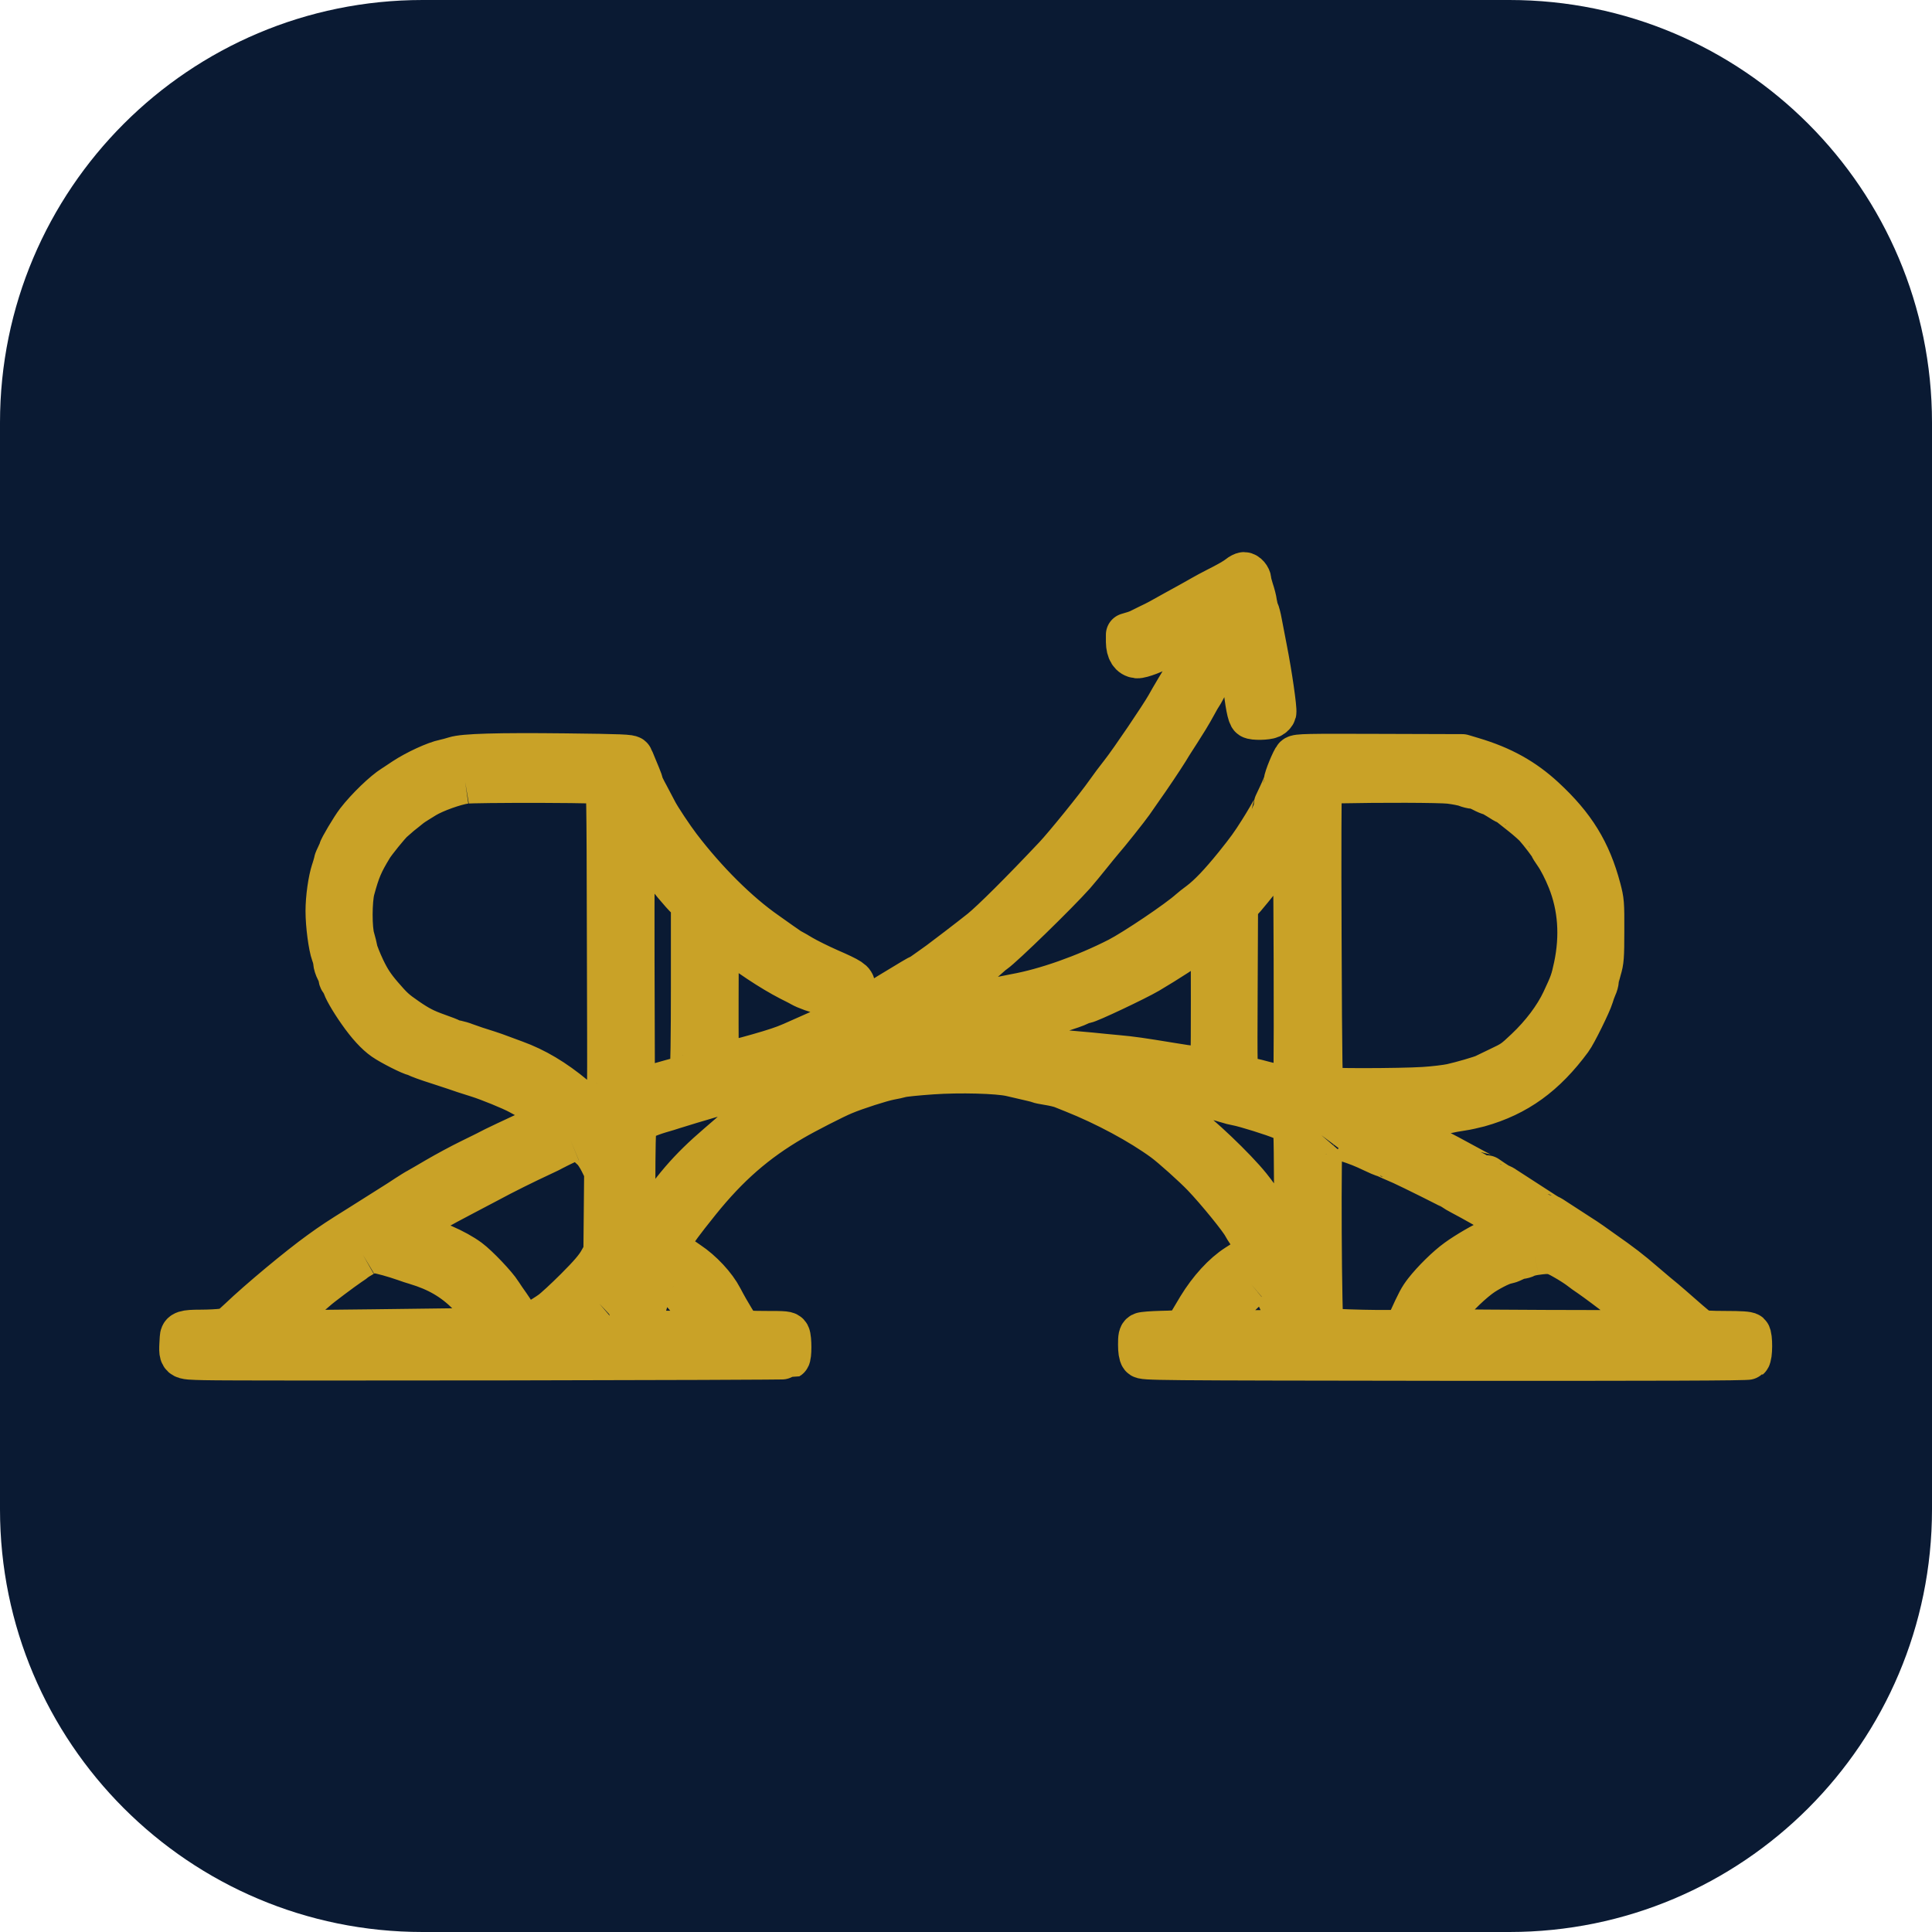
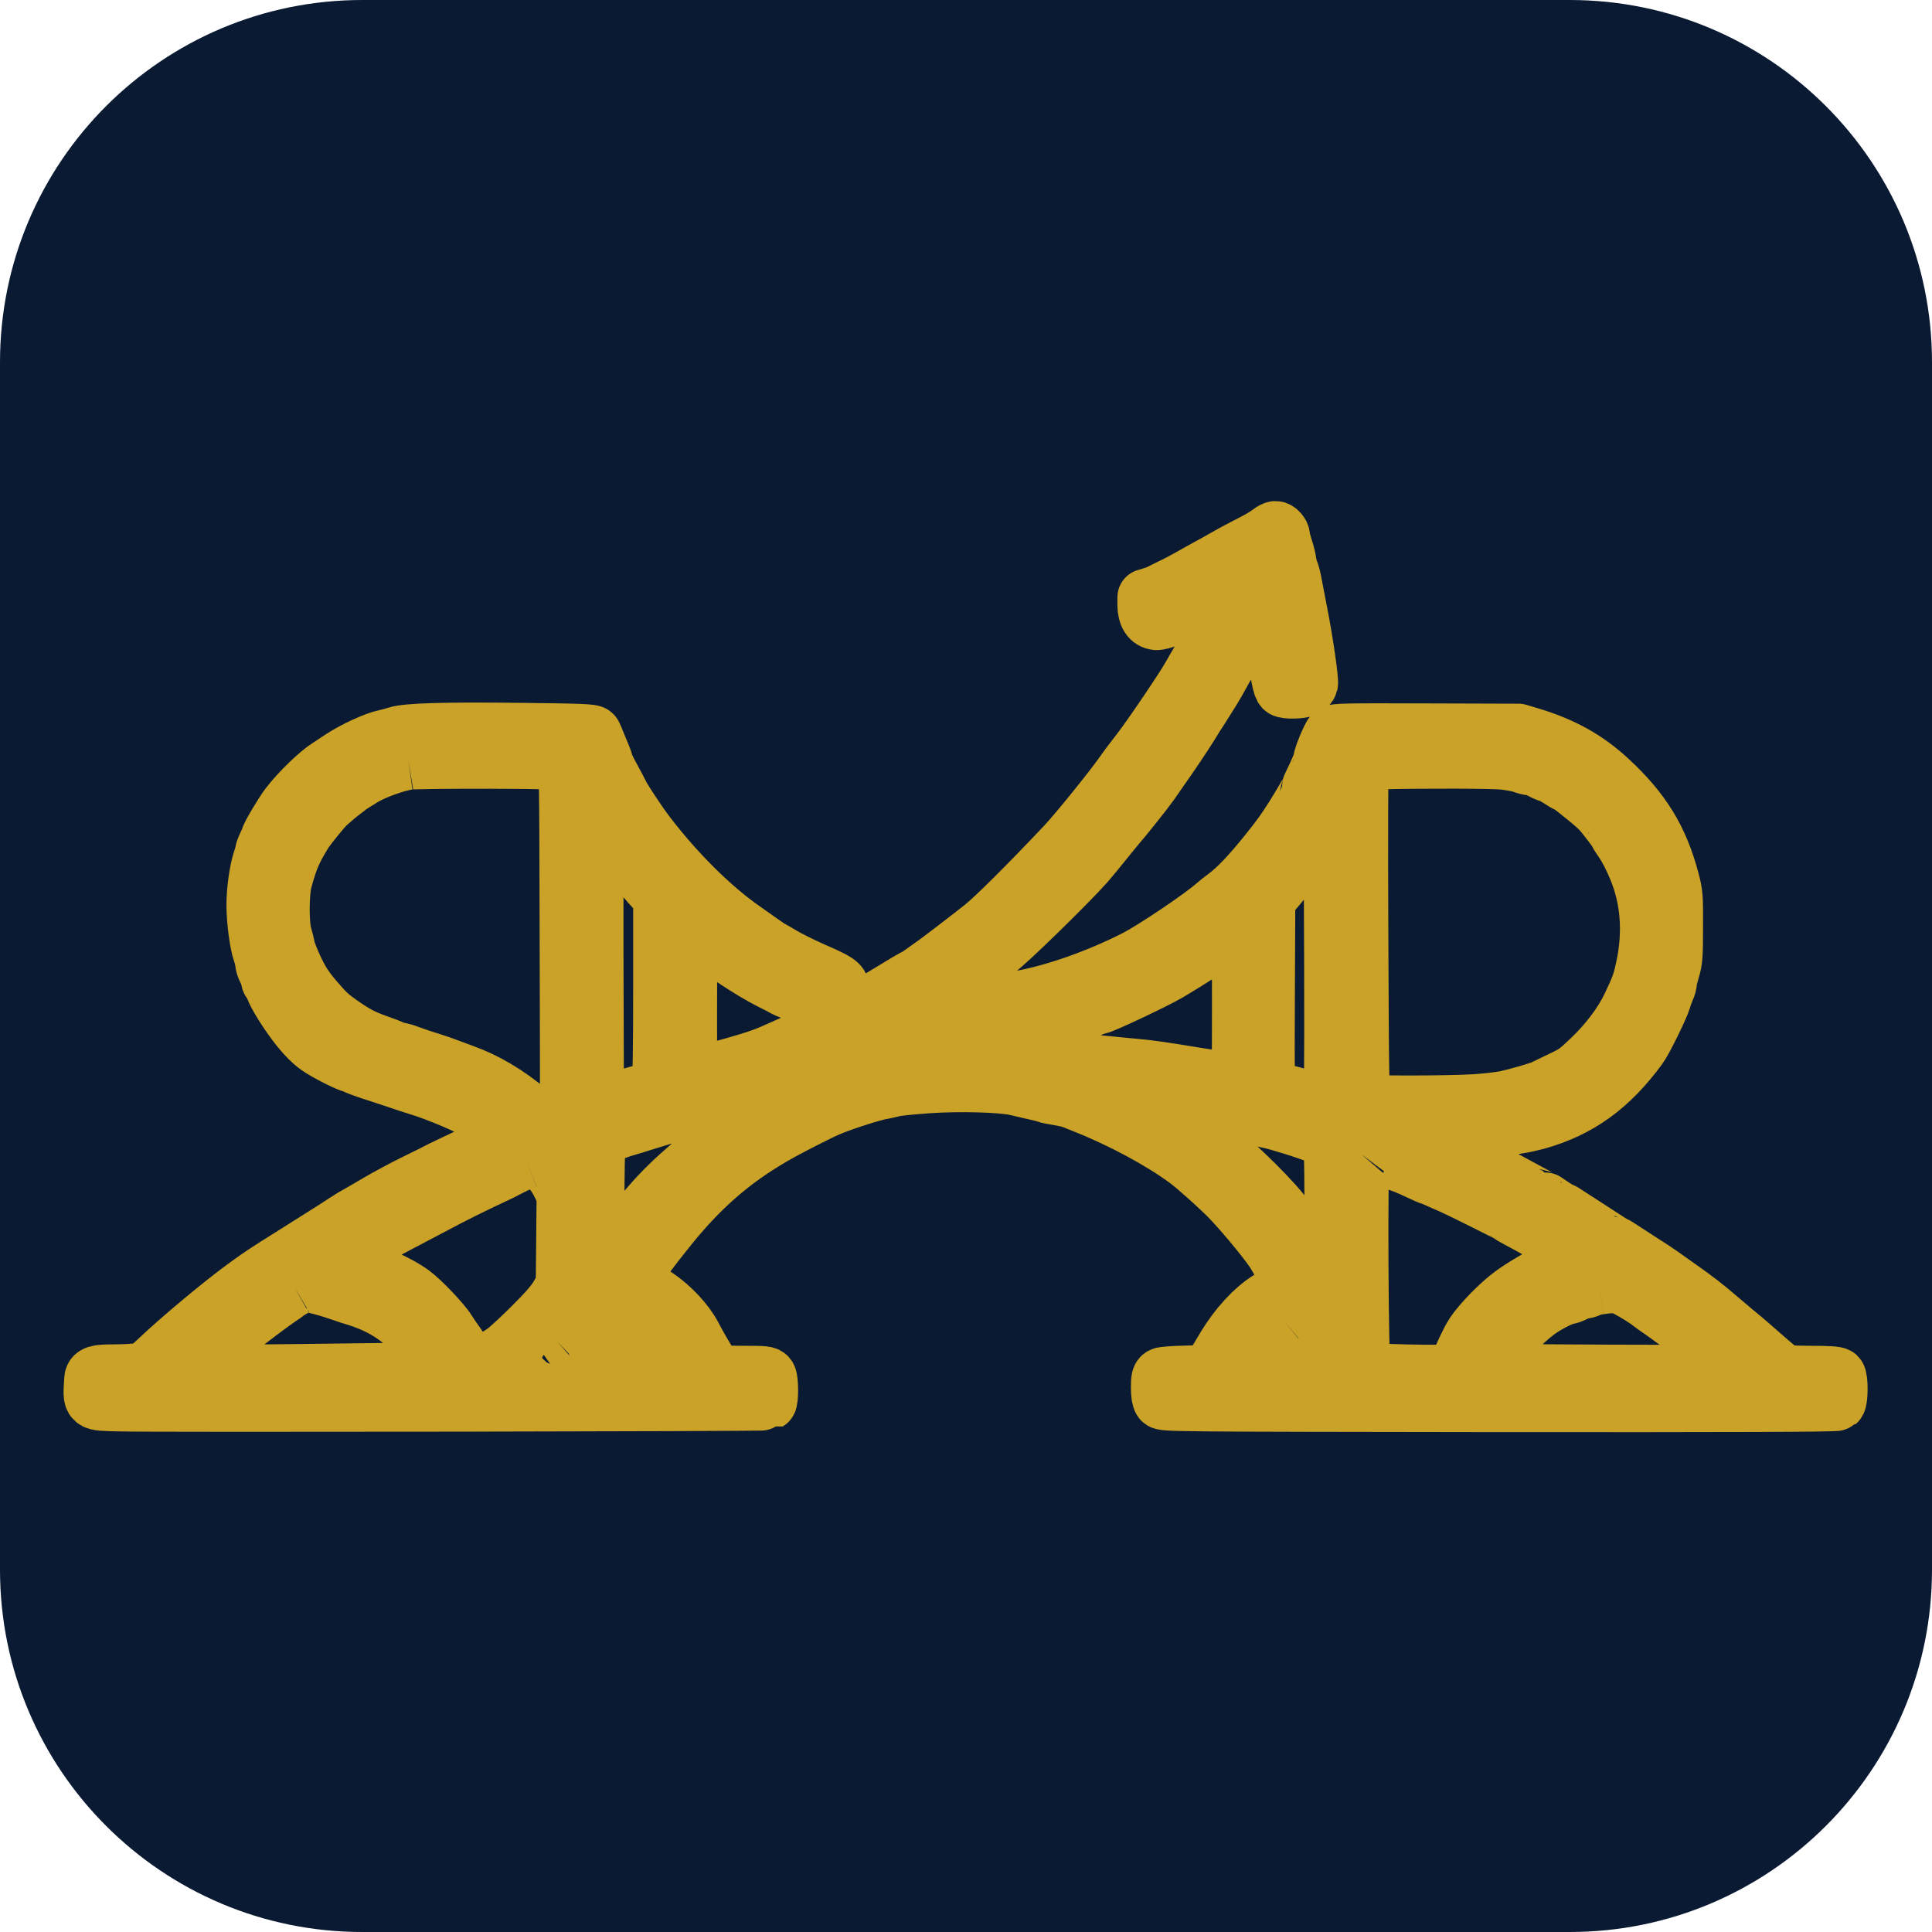
<svg xmlns="http://www.w3.org/2000/svg" viewBox="0 0 64 64">
-   <rect width="64" height="64" rx="14" fill="#0A1A33" />
-   <g transform="translate(5 17.95) scale(0.04232)">
-     <path fill="#C9A227" stroke="#C9A227" stroke-width="34" stroke-linejoin="round" fill-rule="evenodd" d="M 851.6 27.1 C 848.6 29.5, 843.5 32.4, 834 37.2 C 830.4 39, 825.3 41.8, 822.5 43.4 C 819.8 45, 815 47.6, 812 49.3 C 809 50.9, 804.5 53.4, 802 54.8 C 789.8 61.7, 787.1 63.1, 782 65.5 C 779 67, 775.6 68.6, 774.5 69.2 C 773.4 69.8, 770.7 70.9, 768.5 71.5 L 764.5 72.7 764.5 78.3 C 764.6 85.3, 767.2 89.3, 771.9 89.8 C 774.9 90.1, 787.2 85.4, 791 82.5 C 791.8 81.9, 794.5 80.6, 797 79.6 C 799.5 78.7, 803 77.1, 804.7 76.2 C 819.8 68.3, 827.1 64.9, 828 65.5 C 828.5 65.8, 828.7 67.3, 828.4 68.8 C 827.4 73.3, 817.1 93.2, 810.5 103.5 C 807.6 107.9, 798.6 123, 795.6 128.5 C 790.8 137, 767.4 171.6, 760 181 C 756.3 185.7, 751.1 192.6, 748.4 196.5 C 740.8 207.4, 716 238, 707.9 246.6 C 681.8 274.3, 658.9 297.1, 650 304.3 C 642.4 310.4, 619.9 327.6, 616.8 329.8 C 615 331.1, 611.1 333.9, 608.1 336 C 605.1 338.2, 602.4 340, 602 340 C 601.5 340, 595.2 343.7, 577 354.8 C 575.1 355.9, 573.1 357.3, 572.5 357.7 C 567.4 362, 539.2 376.6, 520 384.9 C 515.9 386.7, 510.7 389, 508.5 390 C 497.9 394.8, 494.7 396, 484 399.3 C 472.4 402.8, 460.9 405.9, 451.2 408.1 C 442.4 410, 443 413.4, 443 359.5 C 443 312.2, 443.3 306, 445.4 306 C 446 306, 448.5 307.6, 451 309.6 C 466.9 322.4, 485.9 335, 500.5 342.5 C 504.4 344.4, 508.2 346.4, 509 346.9 C 513 349.2, 521.2 352.1, 527.9 353.6 C 534.8 355.1, 535.7 355.1, 540.9 353.5 C 548.8 351, 549.5 350.6, 549.8 347.8 C 550.2 344.3, 547.5 342.5, 530.5 335.1 C 522.8 331.7, 513.4 327, 509.5 324.7 C 505.7 322.4, 501.8 320.2, 501 319.8 C 500.2 319.4, 496.4 316.9, 492.5 314.1 C 488.7 311.4, 483.7 307.8, 481.5 306.3 C 459.2 290.8, 434.2 265.9, 413.6 238.9 C 408 231.6, 397.8 216.2, 395.4 211.5 C 394.3 209.3, 391.3 203.6, 388.7 198.8 C 386.1 194.1, 384 189.7, 384 189 C 384 188.4, 383.2 186, 382.2 183.7 C 381.2 181.4, 379.6 177.5, 378.6 175 C 377.6 172.5, 376.5 169.8, 376 169 C 375.4 167.7, 368.2 167.4, 324.4 166.9 C 270.8 166.3, 244.9 167.1, 237.8 169.4 C 235.4 170.2, 231.9 171.1, 230 171.5 C 222.6 173, 207.9 179.8, 198.6 185.9 C 194.8 188.4, 191 191, 190.1 191.5 C 182.8 196, 169.4 208.9, 161.6 219 C 157.8 223.9, 148.1 240.2, 148 241.9 C 147.9 242.2, 147.1 244.3, 146 246.5 C 144.9 248.7, 144.1 251, 144 251.7 C 144 252.4, 143.3 255, 142.4 257.5 C 140 264.8, 138 278.7, 138 289 C 138 299.8, 140.2 316.5, 142.4 322.5 C 143.3 324.7, 143.9 327.6, 144 329 C 144 330.4, 144.9 333.2, 146 335.3 C 147.1 337.3, 148 339.8, 148 340.9 C 148 341.9, 148.7 343.3, 149.5 344 C 150.3 344.7, 151 345.8, 151 346.5 C 151 348.6, 156.7 358.6, 163.2 367.8 C 170.2 377.8, 176.7 384.9, 182.6 389 C 188 392.8, 204.2 401, 206.3 401 C 207.2 401, 208.1 401.4, 208.4 401.8 C 208.7 402.3, 216.3 405.1, 225.2 407.9 C 234.2 410.8, 243.1 413.8, 245 414.5 C 246.9 415.1, 251.9 416.7, 256 418 C 264.3 420.6, 282.3 427.9, 288.5 431.3 C 290.7 432.5, 294.8 434.7, 297.5 436.2 C 300.3 437.7, 303.4 439.4, 304.6 439.9 C 308.5 441.7, 315.8 447, 316.4 448.6 C 317.1 450.5, 314.6 455, 312.7 455 C 312.1 455, 309.3 456.1, 306.5 457.4 C 303.8 458.7, 299.5 460.7, 297 461.8 C 288.6 465.6, 266.5 476.1, 265 477 C 264.2 477.5, 257.4 480.9, 250 484.5 C 242.6 488.1, 231 494.4, 224.3 498.3 C 217.5 502.3, 210.8 506.2, 209.3 507 C 207.7 507.8, 203.8 510.3, 200.5 512.4 C 197.2 514.6, 192.3 517.8, 189.5 519.5 C 176.4 527.8, 168.4 532.8, 163.2 536.1 C 147 546.2, 142.6 549.1, 132.5 556.4 C 116.1 568.2, 85.2 593.9, 69.7 608.7 C 62.5 615.5, 61.4 616.2, 56.2 617.1 C 53.1 617.6, 45.2 618, 38.8 618 C 26.6 618, 24.1 618.8, 23.9 622.8 C 23 639.8, 21.6 638.6, 42.3 639.2 C 67 639.9, 497.8 639.2, 499 638.5 C 500.3 637.7, 500.3 623.4, 499 620.9 C 498 619.1, 496.7 619, 480.7 619 C 471.2 619, 463 618.6, 462.4 618.2 C 460.5 617, 452.3 603.6, 446.3 592.1 C 441.4 582.6, 430.8 571.2, 420.5 564.4 C 407.3 555.6, 402.3 549.8, 406 547.5 C 406.6 547.1, 407.7 545.4, 408.5 543.7 C 410.5 539.4, 415 533.2, 428.8 516 C 451.4 487.9, 473.3 468.8, 502 452.1 C 511.5 446.5, 535.1 434.4, 542.3 431.5 C 551.8 427.5, 571.6 421.2, 577.9 420 C 581 419.5, 585.1 418.5, 587 418 C 588.9 417.4, 600 416.3, 611.5 415.5 C 633.3 414, 662.7 414.8, 673 417.1 C 690 421, 694.2 422, 694.9 422.4 C 695.3 422.7, 698.8 423.4, 702.6 424 C 706.4 424.6, 711.3 425.7, 713.5 426.6 C 715.7 427.5, 719.5 429, 722 430 C 747.4 440.1, 774.7 454.8, 793 468.2 C 799.9 473.3, 816.8 488.5, 823.8 495.8 C 835 507.5, 853.5 530.3, 855.7 535 C 856.1 535.8, 857.8 538.5, 859.5 541 C 861.2 543.5, 863.7 547.4, 865 549.8 C 867.6 554.4, 867.2 556.5, 863.4 558.5 C 861.5 559.5, 859.7 560.7, 850.3 566.7 C 839.8 573.4, 828.9 585.4, 820.4 599.3 C 813.9 610.1, 813 611.6, 811.9 614.2 C 810.4 617.9, 807.1 618.6, 791 618.9 C 783.6 619.1, 776.7 619.6, 775.8 620.1 C 774.3 620.9, 774 622.4, 774 628.3 C 774 633, 774.5 636.3, 775.4 637.5 C 776.8 639.4, 782 639.4, 1013.1 639.7 C 1178.4 639.8, 1249.8 639.6, 1250.7 638.8 C 1252.4 637.4, 1252.5 621.9, 1250.8 620.2 C 1250 619.4, 1244.4 619, 1232.2 619 C 1221.1 619, 1214.1 618.6, 1212.7 617.9 C 1211.5 617.2, 1205.4 612.2, 1199.2 606.7 C 1193 601.2, 1186.2 595.4, 1184.1 593.6 C 1181.9 591.9, 1174.9 586, 1168.5 580.5 C 1157.5 571, 1151 566, 1136 555.5 C 1132.4 553, 1128.4 550.1, 1127 549.1 C 1125.6 548.1, 1120.5 544.6, 1115.5 541.5 C 1110.6 538.3, 1103.9 534, 1100.7 531.9 C 1097.5 529.7, 1094.7 528, 1094.3 528 C 1094 528, 1089.2 525, 1083.6 521.3 C 1078.1 517.7, 1071 513.1, 1068 511.2 C 1065 509.3, 1061.3 506.9, 1059.8 505.9 C 1058.3 504.8, 1056.7 504, 1056.3 504 C 1055.9 504, 1052.9 502.2, 1049.7 500 C 1046.6 497.8, 1043.8 496, 1043.6 496 C 1043.2 496, 1028.3 488, 1015.5 481 C 1005.2 475.3, 969.4 459, 967.3 459 C 966.5 459, 954.9 453.3, 951.7 451.3 C 951.3 451.1, 951.4 450.2, 952.1 449.4 C 953 448.3, 958.1 448, 979.4 448 C 998.9 448, 1007.3 447.6, 1012.5 446.5 C 1016.4 445.6, 1022.4 444.5, 1026 444 C 1029.6 443.5, 1035.7 442.1, 1039.5 441.1 C 1069.1 432.8, 1090.9 417, 1111.3 389.3 C 1114.7 384.8, 1126.3 361.2, 1128 355.5 C 1128.6 353.3, 1129.8 350.1, 1130.6 348.3 C 1131.4 346.6, 1132 344.4, 1132 343.3 C 1132 342.3, 1133 338.3, 1134.1 334.5 C 1136 328.2, 1136.3 325.1, 1136.3 304.5 C 1136.4 282.7, 1136.2 281, 1133.7 271.5 C 1126 242.5, 1113.8 222.6, 1090.2 200.8 C 1074.3 186.1, 1057.3 176.7, 1034.5 169.9 L 1026.5 167.5 962 167.3 C 904.5 167.1, 897.4 167.2, 895.8 168.7 C 894.1 170.3, 888 185, 888 187.7 C 888 188.5, 886 193.4, 883.5 198.7 C 881 203.9, 879 208.3, 879 208.5 C 879 209.1, 872.2 220.8, 868.2 227 C 862.1 236.7, 858.8 241.3, 849 253.5 C 837.5 267.7, 828.6 277.1, 821 282.8 C 818 285, 814.6 287.7, 813.5 288.7 C 804.5 296.9, 770.3 319.9, 757.5 326.5 C 731.3 339.9, 700.5 350.8, 676.5 355.1 C 673.2 355.7, 667.8 356.8, 664.5 357.5 C 661.2 358.3, 653.3 359.4, 647 360 C 630.2 361.5, 628.2 362.3, 621.8 368.8 C 615.1 375.7, 614.4 377.4, 617.3 379.5 C 622 382.8, 662 379.9, 681.5 374.9 C 683.7 374.3, 688.4 373.2, 692 372.5 C 699.8 370.9, 722.3 363.8, 726.5 361.6 C 728.2 360.7, 730.2 360, 731.1 360 C 733.5 360, 770.8 342.4, 780.5 336.7 C 796 327.5, 810.1 318.4, 823.4 308.8 C 825.5 307.3, 828.1 306, 829.2 306 C 830.9 306, 831 308.1, 831 359 C 831 406.1, 830.8 412.1, 829.4 412.7 C 828 413.2, 813.1 411.5, 798 408.9 C 775.5 405.2, 767.2 404, 757 403.1 C 750.7 402.5, 741 401.6, 735.5 401 C 730 400.5, 719.9 399.6, 713 399 C 706.1 398.4, 697.1 397.6, 693 397.1 C 675.6 395, 659.4 393.8, 647.6 393.9 C 630.9 394, 596.2 395.8, 588 397.1 C 584.4 397.6, 572.5 399, 561.5 400 C 550.5 401.1, 540.3 402.2, 538.9 402.6 C 537.4 402.9, 536 402.8, 535.6 402.2 C 535 401.1, 541.8 396, 544.1 395.9 C 544.8 395.9, 548.2 394.3, 551.5 392.5 C 554.8 390.7, 561.8 387, 567 384.4 C 572.2 381.7, 578.8 378.2, 581.5 376.6 C 584.3 375, 587.4 373.2, 588.5 372.6 C 606.8 362.3, 623.6 351.7, 630.7 345.8 C 639.8 338.2, 652.4 327.3, 655.2 324.7 C 656.7 323.3, 658.8 321.5, 659.9 320.8 C 666.9 315.9, 709.3 274.6, 722.3 260 C 725.4 256.4, 731 249.7, 734.7 245 C 738.4 240.3, 742.7 235.2, 744.1 233.5 C 748.4 228.7, 765 207.8, 767.6 204 C 768.9 202.1, 772.2 197.4, 774.9 193.5 C 781.2 184.7, 791.7 169, 795.6 162.7 C 797.2 160, 799.2 156.8, 800 155.6 C 800.8 154.4, 802.9 151.2, 804.5 148.6 C 806.2 145.9, 809.1 141.2, 811.1 138.1 C 813 135, 815.9 130, 817.5 127 C 819.1 124, 820.9 120.8, 821.6 120 C 822.2 119.2, 826 112.2, 830 104.5 C 834 96.8, 837.6 90, 838.1 89.4 C 838.6 88.8, 840.2 86.1, 841.6 83.4 C 845.7 75.6, 846.5 75.1, 848.8 79 C 849.9 80.7, 851.1 84.2, 851.5 86.7 C 851.8 89.2, 852.7 92.8, 853.4 94.8 C 854.1 96.9, 855.3 103.9, 856 110.5 C 857.7 126.5, 859.5 136.1, 861.2 137.1 C 863.1 138.4, 873.5 138.2, 876.5 136.8 C 877.9 136.2, 879.3 134.7, 879.6 133.5 C 880.2 131, 876.3 103.7, 872.4 84 C 871 76.6, 869.2 67.2, 868.4 63.2 C 867.7 59.2, 866.6 55.2, 866.1 54.2 C 865.6 53.3, 864.9 50.5, 864.5 48 C 864.2 45.5, 863 40.9, 861.9 37.7 C 860.9 34.6, 860 31.1, 860 30.1 C 860 27.9, 857.5 25, 855.6 25 C 854.9 25, 853.1 25.9, 851.6 27.1 M 246 188 C 237.6 189.2, 222 194.8, 214.5 199.3 C 210.5 201.7, 204.5 205.5, 204 206 C 203.7 206.3, 201.9 207.7, 200 209.1 C 196.8 211.5, 193.2 214.5, 189 218.3 C 186 220.9, 174.8 234.8, 172.5 238.6 C 164.8 251.3, 162.5 256.6, 158.3 272 C 156 280.5, 155.9 303.2, 158.3 310.6 C 159.1 313.3, 160.1 317.3, 160.5 319.5 C 160.9 321.7, 163.6 328.5, 166.5 334.6 C 170.6 343.1, 173.8 348, 180.3 355.6 C 188.7 365.3, 190.6 367.1, 200.3 373.8 C 209.2 379.9, 214.4 382.6, 224 386 C 229.2 387.8, 234 389.7, 234.5 390.1 C 235.1 390.4, 237.1 391.1, 239 391.4 C 240.9 391.8, 244.1 392.7, 246 393.5 C 250 395, 257.4 397.5, 264 399.5 C 266.5 400.3, 271.4 402, 275 403.4 C 278.6 404.7, 283.1 406.4, 285 407.1 C 300.7 412.8, 315.5 421.6, 331 434.5 C 334.7 437.6, 339.3 440.4, 341.7 441.1 C 347.1 442.6, 354.2 441.5, 356.6 438.9 C 358.8 436.5, 358.6 451.3, 358.2 301.4 C 358 200, 357.8 190.1, 356.3 188.9 C 355 187.8, 344.8 187.5, 303.1 187.3 C 274.7 187.3, 249 187.5, 246 188 M 929.3 187.7 C 920.4 188, 915.9 188.5, 915.3 189.3 C 914.9 190, 914.7 243.7, 915 308.8 C 915.4 412.5, 915.7 427.2, 917 428 C 919 429.3, 977 429.2, 996.3 428 C 1004.4 427.5, 1014.3 426.3, 1018.3 425.4 C 1026 423.7, 1041.5 419.2, 1044 417.9 C 1044.8 417.5, 1049.8 415.1, 1055 412.6 C 1066.2 407.3, 1067.1 406.7, 1076.8 397.5 C 1089.1 385.9, 1099.5 372.1, 1105.4 359.5 C 1111.9 345.7, 1112.6 343.6, 1115 332.5 C 1120.1 308.4, 1118.4 285.4, 1110 264.5 C 1106.8 256.5, 1102.7 248.6, 1099.6 244.2 C 1097.6 241.4, 1096 238.8, 1096 238.4 C 1096 237.7, 1087.6 226.6, 1084 222.7 C 1082.6 221.1, 1077.9 216.9, 1073.5 213.4 C 1062.9 204.9, 1061.7 204, 1060.9 204 C 1060.5 204, 1057.8 202.4, 1054.9 200.5 C 1051.9 198.6, 1049 197, 1048.3 197 C 1047.7 197, 1045 195.9, 1042.4 194.5 C 1039.8 193.1, 1036.7 192, 1035.4 192 C 1034.1 192, 1031.3 191.3, 1029.3 190.5 C 1027.2 189.7, 1021.5 188.6, 1016.5 188 C 1008.3 187.1, 962.6 187, 929.3 187.7 M 377.2 326.8 L 377.5 428.5 380.6 428.8 C 382.3 429, 386.4 428.2, 389.6 427.2 C 392.9 426.1, 400.9 423.8, 407.5 422 C 414.1 420.2, 420.1 418.6, 420.8 418.4 C 421.5 418.2, 422.5 416.9, 423 415.5 C 423.6 413.9, 424 388.1, 424 347.9 L 424 282.9 420.2 279.2 C 409.9 269.3, 383 234, 383 230.4 C 383 229.3, 378.8 225, 377.7 225 C 377.3 225, 377.1 270.8, 377.2 326.8 M 889.7 232.8 C 886.3 239, 882.2 244.8, 874.5 254.7 C 865.5 266.3, 855.2 278.9, 852.6 281.5 L 849.6 284.5 849.3 350.3 C 849 414.7, 849.1 416.1, 851 418 C 852.1 419.1, 854.2 420, 855.6 420 C 857 420, 861.4 420.9, 865.3 421.9 C 869.3 423, 874.5 424.3, 877 424.9 C 879.5 425.4, 884.1 426.6, 887.3 427.5 C 890.5 428.4, 893.8 428.9, 894.6 428.6 C 895.8 428.1, 896 413.7, 895.8 327.4 C 895.6 261.3, 895.2 226.6, 894.5 226.3 C 894 226.2, 891.8 229, 889.7 232.8 M 508.7 422.6 C 508.4 423, 502.6 423.6, 495.8 424.1 C 484.2 424.9, 480 425.5, 458.5 430 C 453.6 431, 447.5 432.1, 445 432.5 C 442.5 432.8, 438.5 433.7, 436 434.5 C 433.5 435.2, 427.5 437.1, 422.5 438.5 C 417.6 440, 411.7 441.8, 409.5 442.5 C 407.3 443.3, 402.1 444.8, 398 446 C 388.3 448.9, 380.2 452.8, 378.9 455.2 C 377.5 457.7, 377.5 544.9, 378.9 546.3 C 380.7 548.1, 382.7 546.2, 389.6 535.6 C 408.3 506.8, 421.5 491.5, 444 472.2 C 448.7 468.2, 453.6 463.9, 455 462.7 C 458.3 459.7, 476.6 446.1, 480.7 443.5 C 483.8 441.6, 490.8 437.3, 503.8 429.4 C 510.1 425.6, 513.5 422, 510.7 422 C 509.9 422, 509.1 422.3, 508.7 422.6 M 763.1 425.4 C 762.2 426.5, 762.5 427.2, 764.9 428.9 C 766.5 430.1, 768.1 431, 768.4 431 C 769.8 431, 791.9 444, 798.4 448.6 C 802.1 451.3, 806.2 454.2, 807.3 455 C 819.9 463.5, 848.3 490.6, 859.9 505 C 867.3 514.2, 883.8 537.9, 887.2 544.1 C 888.1 545.8, 889.5 547.9, 890.4 548.9 C 891.3 549.9, 892 551.1, 892 551.7 C 892 552.3, 892.6 553.3, 893.4 553.9 C 894.5 554.8, 895 554.8, 895.7 553.8 C 896.1 553.1, 896.3 531.1, 896.1 505 C 895.8 458.5, 895.8 457.5, 893.7 455.3 C 892.6 454, 891.2 453, 890.6 453 C 890.1 453, 887.8 452.2, 885.6 451.1 C 879.7 448.4, 856.3 441.1, 850.5 440.1 C 847.8 439.6, 844.2 438.7, 842.5 438.1 C 837.2 436.3, 826.8 433.9, 817.2 432.4 C 812.1 431.7, 807.1 430.6, 806.2 430.1 C 805.3 429.6, 801.8 428.9, 798.5 428.5 C 795.2 428.2, 788.1 427, 782.8 425.9 C 771.3 423.6, 764.7 423.5, 763.1 425.4 M 916.1 464.4 C 914.3 466.5, 915 614.4, 916.8 616.2 C 918.4 617.8, 978.7 619.1, 980.8 617.6 C 981.6 617, 983.5 613.6, 985.2 610 C 992.1 594.9, 993.5 592.2, 997.5 587 C 1003.9 578.8, 1014.7 568.1, 1022.6 562.4 C 1029.8 557.1, 1044.3 548.7, 1048.2 547.5 C 1049.5 547.1, 1051 546.4, 1051.5 546 C 1052.1 545.6, 1057.1 543.8, 1062.8 542 C 1068.4 540.2, 1073 538.5, 1073 538.1 C 1073 536.8, 1044.1 519.6, 1026 510.1 C 1023.5 508.8, 1020.8 507.2, 1020 506.6 C 1018.6 505.5, 986.4 489.5, 979.5 486.4 C 977.9 485.7, 973.9 484, 970.8 482.6 C 967.7 481.1, 964.9 480, 964.5 480 C 964.2 480, 960.7 478.5, 956.7 476.6 C 949.4 473.1, 944.2 471, 936.1 468.4 C 933.7 467.7, 931.2 466.6, 930.6 466.1 C 929.6 465.3, 920.2 463, 918.1 463 C 917.6 463, 916.7 463.6, 916.1 464.4 M 328.5 468.4 C 325.3 469.7, 317.5 473.5, 315 474.9 C 314.2 475.4, 310.1 477.4, 306 479.3 C 292.4 485.6, 275.7 493.9, 263.5 500.5 C 256.9 504, 248.4 508.5, 244.5 510.5 C 236.9 514.4, 225.3 520.7, 220.4 523.6 C 193.6 539.6, 193.5 539.7, 202.4 542.1 C 221.1 547.1, 238.2 554.5, 248.8 562.3 C 255.3 567.1, 269.9 582.4, 273.5 588.3 C 275.2 590.9, 278 595.1, 279.8 597.5 C 281.6 600, 283.7 603.2, 284.3 604.8 C 287 610.6, 290.3 615, 292 615 C 294 615, 306.4 608.1, 313.5 603 C 316.2 601.1, 325 593, 333 585 C 343.5 574.5, 348.6 568.6, 351.5 563.5 L 355.5 556.5 355.8 524.6 L 356.1 492.6 352.6 485.5 C 350.7 481.6, 347.8 477.2, 346.3 475.8 C 337.7 467.7, 336.8 467, 334.2 467.1 C 332.7 467.1, 330.2 467.7, 328.5 468.4 M 166 558.2 C 163 559.9, 160.3 561.6, 160 561.9 C 159.7 562.3, 157.5 563.9, 155 565.5 C 149.8 569, 132.4 582, 129.5 584.7 C 128.4 585.7, 123.5 589.9, 118.5 594.1 C 106.8 604, 92.4 617.7, 93 618.3 C 93.4 618.6, 131.8 618.3, 245.5 616.8 L 264.5 616.5 264.3 612.8 C 263.9 606.9, 258.3 598.2, 248.5 588.5 C 236.9 576.9, 224.5 569.7, 207.5 564.6 C 205.3 564, 201.5 562.7, 199 561.8 C 190.4 558.8, 180.4 556, 176 555.5 C 172.2 555, 170.7 555.4, 166 558.2 M 1083.4 557 C 1080.6 557.4, 1077.4 558.2, 1076.2 558.9 C 1075.1 559.5, 1073.3 560, 1072.3 560 C 1071.3 560.1, 1068.7 560.9, 1066.5 562 C 1064.3 563.1, 1061.9 563.9, 1061.2 564 C 1058.6 564, 1049.4 568.5, 1042.6 572.9 C 1034.5 578.2, 1020.7 591.4, 1016.2 598.3 C 1011.4 605.6, 1007.8 613.7, 1008.5 615.9 C 1009.1 617.8, 1011.3 617.8, 1091.3 618.2 C 1136.5 618.4, 1174.1 618.4, 1174.8 618.2 C 1178.6 617, 1173.8 611.3, 1157.9 598.3 C 1153.1 594.5, 1148.6 590.8, 1147.9 590.1 C 1144.4 587.2, 1131 577.2, 1127 574.5 C 1124.5 572.9, 1120.7 570.1, 1118.5 568.4 C 1116.3 566.7, 1110.9 563.2, 1106.4 560.7 C 1097.7 555.7, 1095.2 555.3, 1083.4 557 M 394.7 573.8 C 393.9 574.7, 392.8 576.9, 392.4 578.5 C 392 580.2, 390.9 583.3, 389.9 585.5 C 388.9 587.7, 388 590.8, 388 592.3 C 388 593.8, 387.3 596.4, 386.5 598 C 385.6 599.7, 384.4 604.6, 383.8 609.1 C 382.8 615.9, 382.9 617.3, 384.1 618.1 C 386.1 619.5, 432.6 618.8, 434 617.4 C 435.1 616.3, 434.1 613.7, 429.2 604.5 C 424.3 595.2, 410.7 580, 403 575 C 397.6 571.5, 396.9 571.4, 394.7 573.8 M 861.4 581.3 C 852.4 588.7, 847.2 594.4, 840.7 603.6 C 837 609, 833 616.3, 833 617.8 C 833 618.6, 843.9 618.7, 879.2 618.2 C 888.8 618, 890 617.8, 891 616 C 891.8 614.4, 891.6 612.9, 890 609.4 C 888.9 606.8, 888 604.3, 888 603.9 C 888 602.7, 881.4 588.2, 877.4 580.5 C 875.3 576.7, 873.5 574.4, 872.2 574.2 C 870.9 574, 867.1 576.5, 861.4 581.3 M 351 596.3 C 349.6 597.5, 346.8 600, 344.7 601.7 C 340 605.8, 330 616.9, 330 618.1 C 330 618.6, 335.6 619, 342.5 619 C 358.3 619, 359 618.5, 359 607.8 C 359 602.3, 358.5 599.7, 357 597.3 C 354.7 593.4, 354.2 593.3, 351 596.3" />
+   <rect width="64" height="64" rx="12" fill="#0A1A33" />
+   <g transform="translate(1 15.42) scale(0.04711) translate(20 20)">
+     <path fill="#C9A227" stroke="#C9A227" stroke-width="40" stroke-linejoin="round" fill-rule="evenodd" d="M 851.6 27.1 C 848.6 29.5, 843.5 32.4, 834 37.2 C 830.4 39, 825.3 41.8, 822.5 43.4 C 819.8 45, 815 47.6, 812 49.3 C 809 50.9, 804.5 53.4, 802 54.8 C 789.8 61.7, 787.1 63.1, 782 65.5 C 779 67, 775.6 68.6, 774.5 69.2 C 773.4 69.8, 770.7 70.9, 768.5 71.5 L 764.5 72.7 764.5 78.3 C 764.6 85.3, 767.2 89.3, 771.9 89.8 C 774.9 90.1, 787.2 85.4, 791 82.5 C 791.8 81.9, 794.5 80.6, 797 79.6 C 799.5 78.7, 803 77.1, 804.7 76.2 C 819.8 68.3, 827.1 64.9, 828 65.5 C 828.5 65.8, 828.7 67.3, 828.4 68.8 C 827.4 73.3, 817.1 93.2, 810.5 103.5 C 807.6 107.9, 798.6 123, 795.6 128.5 C 790.8 137, 767.4 171.6, 760 181 C 756.3 185.7, 751.1 192.6, 748.4 196.5 C 740.8 207.4, 716 238, 707.9 246.6 C 681.8 274.3, 658.9 297.1, 650 304.3 C 642.4 310.4, 619.9 327.6, 616.8 329.8 C 615 331.1, 611.1 333.9, 608.1 336 C 605.1 338.2, 602.4 340, 602 340 C 601.5 340, 595.2 343.7, 577 354.8 C 575.1 355.9, 573.1 357.3, 572.5 357.7 C 567.4 362, 539.2 376.6, 520 384.9 C 515.9 386.7, 510.7 389, 508.5 390 C 497.9 394.8, 494.7 396, 484 399.3 C 472.4 402.8, 460.9 405.9, 451.2 408.1 C 442.4 410, 443 413.4, 443 359.5 C 443 312.2, 443.3 306, 445.4 306 C 446 306, 448.5 307.6, 451 309.6 C 466.9 322.4, 485.9 335, 500.5 342.5 C 504.4 344.4, 508.2 346.4, 509 346.9 C 513 349.2, 521.2 352.1, 527.9 353.6 C 534.8 355.1, 535.7 355.1, 540.9 353.5 C 548.8 351, 549.5 350.6, 549.8 347.8 C 550.2 344.3, 547.5 342.5, 530.5 335.1 C 522.8 331.7, 513.4 327, 509.5 324.7 C 505.7 322.4, 501.8 320.2, 501 319.8 C 500.2 319.4, 496.4 316.9, 492.5 314.1 C 488.7 311.4, 483.7 307.8, 481.5 306.3 C 459.2 290.8, 434.2 265.9, 413.6 238.9 C 408 231.6, 397.8 216.2, 395.4 211.5 C 394.3 209.3, 391.3 203.6, 388.7 198.8 C 386.1 194.1, 384 189.7, 384 189 C 384 188.4, 383.2 186, 382.2 183.7 C 381.2 181.4, 379.6 177.5, 378.6 175 C 377.6 172.5, 376.5 169.8, 376 169 C 375.4 167.7, 368.2 167.4, 324.4 166.9 C 270.8 166.3, 244.9 167.1, 237.8 169.4 C 235.4 170.2, 231.9 171.1, 230 171.5 C 222.6 173, 207.9 179.8, 198.6 185.9 C 194.8 188.4, 191 191, 190.1 191.5 C 182.8 196, 169.4 208.9, 161.6 219 C 157.8 223.9, 148.1 240.2, 148 241.9 C 147.9 242.2, 147.1 244.3, 146 246.5 C 144.9 248.7, 144.1 251, 144 251.7 C 144 252.4, 143.3 255, 142.4 257.5 C 140 264.8, 138 278.7, 138 289 C 138 299.8, 140.2 316.5, 142.4 322.5 C 143.3 324.7, 143.9 327.6, 144 329 C 144 330.4, 144.9 333.2, 146 335.3 C 147.1 337.3, 148 339.8, 148 340.9 C 148 341.9, 148.7 343.3, 149.5 344 C 150.3 344.7, 151 345.8, 151 346.5 C 151 348.6, 156.7 358.6, 163.2 367.8 C 170.2 377.8, 176.7 384.9, 182.6 389 C 188 392.8, 204.2 401, 206.3 401 C 207.2 401, 208.1 401.4, 208.4 401.8 C 208.7 402.3, 216.3 405.1, 225.2 407.9 C 234.2 410.8, 243.1 413.8, 245 414.5 C 246.9 415.1, 251.9 416.7, 256 418 C 264.3 420.6, 282.3 427.9, 288.5 431.3 C 290.7 432.5, 294.8 434.7, 297.5 436.2 C 300.3 437.7, 303.4 439.4, 304.6 439.9 C 308.5 441.7, 315.8 447, 316.4 448.6 C 317.1 450.5, 314.6 455, 312.7 455 C 312.1 455, 309.3 456.1, 306.5 457.4 C 303.8 458.7, 299.5 460.7, 297 461.8 C 288.6 465.6, 266.5 476.1, 265 477 C 264.2 477.5, 257.4 480.9, 250 484.5 C 242.6 488.1, 231 494.4, 224.3 498.3 C 217.5 502.3, 210.8 506.2, 209.3 507 C 207.7 507.8, 203.8 510.3, 200.5 512.4 C 197.2 514.6, 192.3 517.8, 189.5 519.5 C 176.4 527.8, 168.4 532.8, 163.2 536.1 C 147 546.2, 142.6 549.1, 132.5 556.4 C 116.1 568.2, 85.2 593.9, 69.7 608.7 C 62.5 615.5, 61.4 616.2, 56.2 617.1 C 53.1 617.6, 45.2 618, 38.8 618 C 26.6 618, 24.1 618.8, 23.9 622.8 C 23 639.8, 21.6 638.6, 42.3 639.2 C 67 639.9, 497.8 639.2, 499 638.5 C 500.3 637.7, 500.3 623.4, 499 620.9 C 498 619.1, 496.7 619, 480.7 619 C 471.2 619, 463 618.6, 462.4 618.2 C 460.5 617, 452.3 603.6, 446.3 592.1 C 441.4 582.6, 430.8 571.2, 420.5 564.4 C 407.3 555.6, 402.3 549.8, 406 547.5 C 406.6 547.1, 407.7 545.4, 408.5 543.7 C 410.5 539.4, 415 533.2, 428.8 516 C 451.4 487.9, 473.3 468.8, 502 452.1 C 511.5 446.5, 535.1 434.4, 542.3 431.5 C 551.8 427.5, 571.6 421.2, 577.9 420 C 581 419.5, 585.1 418.5, 587 418 C 588.9 417.4, 600 416.3, 611.5 415.5 C 633.3 414, 662.7 414.8, 673 417.1 C 690 421, 694.2 422, 694.9 422.4 C 695.3 422.7, 698.8 423.4, 702.6 424 C 706.4 424.6, 711.3 425.7, 713.5 426.6 C 715.7 427.5, 719.5 429, 722 430 C 747.4 440.1, 774.7 454.8, 793 468.2 C 799.9 473.3, 816.8 488.5, 823.8 495.8 C 835 507.5, 853.5 530.3, 855.7 535 C 856.1 535.8, 857.8 538.5, 859.5 541 C 861.2 543.5, 863.7 547.4, 865 549.8 C 867.6 554.4, 867.2 556.5, 863.4 558.5 C 861.5 559.5, 859.7 560.7, 850.3 566.7 C 839.8 573.4, 828.9 585.4, 820.4 599.3 C 813.9 610.1, 813 611.6, 811.9 614.2 C 810.4 617.9, 807.1 618.6, 791 618.9 C 783.6 619.1, 776.7 619.6, 775.8 620.1 C 774.3 620.9, 774 622.4, 774 628.3 C 774 633, 774.5 636.3, 775.4 637.5 C 776.8 639.4, 782 639.4, 1013.1 639.7 C 1178.4 639.8, 1249.8 639.6, 1250.7 638.8 C 1252.4 637.4, 1252.5 621.9, 1250.8 620.2 C 1250 619.4, 1244.4 619, 1232.2 619 C 1221.1 619, 1214.1 618.6, 1212.7 617.9 C 1211.5 617.2, 1205.4 612.2, 1199.2 606.7 C 1193 601.2, 1186.2 595.4, 1184.1 593.6 C 1181.9 591.9, 1174.9 586, 1168.5 580.5 C 1157.5 571, 1151 566, 1136 555.5 C 1132.4 553, 1128.4 550.1, 1127 549.1 C 1125.6 548.1, 1120.5 544.6, 1115.5 541.5 C 1110.6 538.3, 1103.9 534, 1100.7 531.9 C 1097.5 529.7, 1094.7 528, 1094.3 528 C 1094 528, 1089.2 525, 1083.6 521.3 C 1078.1 517.7, 1071 513.1, 1068 511.2 C 1065 509.3, 1061.3 506.9, 1059.8 505.9 C 1058.3 504.8, 1056.7 504, 1056.3 504 C 1055.9 504, 1052.9 502.2, 1049.7 500 C 1046.6 497.8, 1043.8 496, 1043.6 496 C 1043.2 496, 1028.3 488, 1015.5 481 C 1005.2 475.3, 969.4 459, 967.3 459 C 966.5 459, 954.9 453.3, 951.7 451.3 C 951.3 451.1, 951.4 450.2, 952.1 449.4 C 953 448.3, 958.1 448, 979.4 448 C 998.9 448, 1007.3 447.6, 1012.5 446.5 C 1016.4 445.6, 1022.4 444.5, 1026 444 C 1029.6 443.5, 1035.7 442.1, 1039.5 441.1 C 1069.1 432.8, 1090.9 417, 1111.3 389.3 C 1114.7 384.8, 1126.3 361.2, 1128 355.5 C 1128.6 353.3, 1129.8 350.1, 1130.6 348.3 C 1131.4 346.6, 1132 344.4, 1132 343.3 C 1132 342.3, 1133 338.3, 1134.1 334.5 C 1136 328.2, 1136.3 325.1, 1136.3 304.5 C 1136.4 282.7, 1136.2 281, 1133.7 271.5 C 1126 242.5, 1113.8 222.6, 1090.2 200.8 C 1074.3 186.1, 1057.3 176.7, 1034.5 169.9 L 1026.5 167.5 962 167.3 C 904.5 167.1, 897.4 167.2, 895.8 168.7 C 894.1 170.3, 888 185, 888 187.7 C 888 188.5, 886 193.4, 883.5 198.7 C 881 203.9, 879 208.3, 879 208.5 C 879 209.1, 872.2 220.8, 868.2 227 C 862.1 236.7, 858.8 241.3, 849 253.5 C 837.5 267.7, 828.6 277.1, 821 282.8 C 818 285, 814.6 287.7, 813.5 288.7 C 804.5 296.9, 770.3 319.9, 757.5 326.5 C 731.3 339.9, 700.5 350.8, 676.5 355.1 C 673.2 355.7, 667.8 356.8, 664.5 357.5 C 661.2 358.3, 653.3 359.4, 647 360 C 630.2 361.5, 628.2 362.3, 621.8 368.8 C 615.1 375.7, 614.4 377.4, 617.3 379.5 C 622 382.8, 662 379.9, 681.5 374.9 C 683.7 374.3, 688.4 373.2, 692 372.5 C 699.8 370.9, 722.3 363.8, 726.5 361.6 C 728.2 360.7, 730.2 360, 731.1 360 C 733.5 360, 770.8 342.4, 780.5 336.7 C 796 327.5, 810.1 318.4, 823.4 308.8 C 825.5 307.3, 828.1 306, 829.2 306 C 830.9 306, 831 308.1, 831 359 C 831 406.1, 830.8 412.1, 829.4 412.7 C 828 413.2, 813.1 411.5, 798 408.9 C 775.5 405.2, 767.2 404, 757 403.1 C 750.7 402.5, 741 401.6, 735.5 401 C 730 400.5, 719.9 399.6, 713 399 C 706.1 398.4, 697.1 397.6, 693 397.1 C 675.6 395, 659.4 393.8, 647.6 393.9 C 630.9 394, 596.2 395.8, 588 397.1 C 584.4 397.6, 572.5 399, 561.5 400 C 550.5 401.1, 540.3 402.2, 538.9 402.6 C 537.4 402.9, 536 402.8, 535.6 402.2 C 535 401.1, 541.8 396, 544.1 395.9 C 544.8 395.9, 548.2 394.3, 551.5 392.5 C 554.8 390.7, 561.8 387, 567 384.4 C 572.2 381.7, 578.8 378.2, 581.5 376.6 C 584.3 375, 587.4 373.2, 588.5 372.6 C 606.8 362.3, 623.6 351.7, 630.7 345.8 C 639.8 338.2, 652.4 327.3, 655.2 324.7 C 656.7 323.3, 658.8 321.5, 659.9 320.8 C 666.9 315.9, 709.3 274.6, 722.3 260 C 725.4 256.4, 731 249.7, 734.7 245 C 738.4 240.3, 742.7 235.2, 744.1 233.5 C 748.4 228.7, 765 207.8, 767.6 204 C 768.9 202.1, 772.2 197.4, 774.9 193.5 C 781.2 184.7, 791.7 169, 795.6 162.7 C 797.2 160, 799.2 156.8, 800 155.6 C 800.8 154.4, 802.9 151.2, 804.5 148.6 C 806.2 145.9, 809.1 141.2, 811.1 138.1 C 813 135, 815.9 130, 817.5 127 C 819.1 124, 820.9 120.8, 821.6 120 C 822.2 119.2, 826 112.2, 830 104.5 C 834 96.8, 837.6 90, 838.1 89.4 C 838.6 88.8, 840.2 86.1, 841.6 83.4 C 845.7 75.6, 846.5 75.1, 848.8 79 C 849.9 80.7, 851.1 84.2, 851.5 86.7 C 851.8 89.2, 852.7 92.8, 853.4 94.8 C 854.1 96.9, 855.3 103.9, 856 110.5 C 857.7 126.5, 859.5 136.1, 861.2 137.1 C 863.1 138.4, 873.5 138.2, 876.5 136.8 C 877.9 136.2, 879.3 134.7, 879.6 133.5 C 880.2 131, 876.3 103.7, 872.4 84 C 871 76.6, 869.2 67.2, 868.4 63.2 C 867.7 59.2, 866.6 55.2, 866.1 54.2 C 865.6 53.3, 864.9 50.5, 864.5 48 C 864.2 45.5, 863 40.9, 861.9 37.7 C 860.9 34.6, 860 31.1, 860 30.1 C 860 27.9, 857.5 25, 855.6 25 C 854.9 25, 853.1 25.9, 851.6 27.1 M 246 188 C 237.6 189.2, 222 194.8, 214.5 199.3 C 210.5 201.7, 204.5 205.5, 204 206 C 203.7 206.3, 201.9 207.7, 200 209.1 C 196.8 211.5, 193.2 214.5, 189 218.3 C 186 220.9, 174.8 234.8, 172.5 238.6 C 164.8 251.3, 162.5 256.6, 158.3 272 C 156 280.5, 155.9 303.2, 158.3 310.6 C 159.1 313.3, 160.1 317.3, 160.5 319.5 C 160.9 321.7, 163.6 328.5, 166.5 334.6 C 170.6 343.1, 173.8 348, 180.3 355.6 C 188.7 365.3, 190.6 367.1, 200.3 373.8 C 209.2 379.9, 214.4 382.6, 224 386 C 229.2 387.8, 234 389.7, 234.5 390.1 C 235.1 390.4, 237.1 391.1, 239 391.4 C 240.9 391.8, 244.1 392.7, 246 393.5 C 250 395, 257.4 397.5, 264 399.5 C 266.5 400.3, 271.4 402, 275 403.4 C 278.6 404.7, 283.1 406.4, 285 407.1 C 300.7 412.8, 315.5 421.6, 331 434.5 C 334.7 437.6, 339.3 440.4, 341.7 441.1 C 347.1 442.6, 354.2 441.5, 356.6 438.9 C 358.8 436.5, 358.6 451.3, 358.2 301.4 C 358 200, 357.8 190.1, 356.3 188.9 C 355 187.8, 344.8 187.5, 303.1 187.3 C 274.7 187.3, 249 187.5, 246 188 M 929.3 187.7 C 920.4 188, 915.9 188.5, 915.3 189.3 C 914.9 190, 914.7 243.7, 915 308.8 C 915.4 412.5, 915.7 427.2, 917 428 C 919 429.3, 977 429.2, 996.3 428 C 1004.4 427.5, 1014.3 426.3, 1018.3 425.4 C 1026 423.7, 1041.5 419.2, 1044 417.9 C 1044.8 417.5, 1049.8 415.1, 1055 412.6 C 1066.2 407.3, 1067.1 406.7, 1076.8 397.5 C 1089.1 385.9, 1099.5 372.1, 1105.4 359.5 C 1111.9 345.7, 1112.6 343.6, 1115 332.5 C 1120.1 308.4, 1118.4 285.4, 1110 264.5 C 1106.8 256.5, 1102.7 248.6, 1099.6 244.2 C 1097.6 241.4, 1096 238.8, 1096 238.4 C 1096 237.7, 1087.6 226.6, 1084 222.7 C 1082.6 221.1, 1077.9 216.9, 1073.5 213.4 C 1062.9 204.9, 1061.7 204, 1060.9 204 C 1060.5 204, 1057.8 202.4, 1054.9 200.5 C 1051.9 198.6, 1049 197, 1048.3 197 C 1047.7 197, 1045 195.9, 1042.4 194.5 C 1039.8 193.1, 1036.7 192, 1035.4 192 C 1034.1 192, 1031.3 191.3, 1029.3 190.5 C 1027.2 189.7, 1021.5 188.6, 1016.5 188 C 1008.3 187.1, 962.6 187, 929.3 187.7 M 377.2 326.8 L 377.5 428.5 380.6 428.8 C 382.3 429, 386.4 428.2, 389.6 427.2 C 392.9 426.1, 400.9 423.8, 407.5 422 C 414.1 420.2, 420.1 418.6, 420.8 418.4 C 421.5 418.2, 422.5 416.9, 423 415.5 C 423.6 413.9, 424 388.1, 424 347.9 L 424 282.9 420.2 279.2 C 409.9 269.3, 383 234, 383 230.4 C 383 229.3, 378.8 225, 377.7 225 C 377.3 225, 377.1 270.8, 377.2 326.8 M 889.7 232.8 C 886.3 239, 882.2 244.8, 874.5 254.7 C 865.5 266.3, 855.2 278.9, 852.6 281.5 L 849.6 284.5 849.3 350.3 C 849 414.7, 849.1 416.1, 851 418 C 852.1 419.1, 854.2 420, 855.6 420 C 857 420, 861.4 420.9, 865.3 421.9 C 869.3 423, 874.5 424.3, 877 424.9 C 879.5 425.4, 884.1 426.6, 887.3 427.5 C 890.5 428.4, 893.8 428.9, 894.6 428.6 C 895.8 428.1, 896 413.7, 895.8 327.4 C 895.6 261.3, 895.2 226.6, 894.5 226.3 C 894 226.2, 891.8 229, 889.7 232.8 M 508.7 422.6 C 508.4 423, 502.6 423.6, 495.8 424.1 C 484.2 424.9, 480 425.5, 458.5 430 C 453.6 431, 447.5 432.1, 445 432.5 C 442.5 432.8, 438.5 433.7, 436 434.5 C 433.5 435.2, 427.5 437.1, 422.5 438.5 C 417.6 440, 411.7 441.8, 409.5 442.5 C 407.3 443.3, 402.1 444.8, 398 446 C 388.3 448.9, 380.2 452.8, 378.9 455.2 C 377.5 457.7, 377.5 544.9, 378.9 546.3 C 380.7 548.1, 382.7 546.2, 389.6 535.6 C 408.3 506.8, 421.5 491.5, 444 472.2 C 448.7 468.2, 453.6 463.9, 455 462.7 C 458.3 459.7, 476.6 446.1, 480.7 443.5 C 483.8 441.6, 490.8 437.3, 503.8 429.4 C 510.1 425.6, 513.5 422, 510.7 422 C 509.9 422, 509.1 422.3, 508.7 422.6 M 763.1 425.4 C 762.2 426.5, 762.5 427.2, 764.9 428.9 C 766.5 430.1, 768.1 431, 768.4 431 C 769.8 431, 791.9 444, 798.4 448.6 C 802.1 451.3, 806.2 454.2, 807.3 455 C 819.9 463.5, 848.3 490.6, 859.9 505 C 867.3 514.2, 883.8 537.9, 887.2 544.1 C 888.1 545.8, 889.5 547.9, 890.4 548.9 C 891.3 549.9, 892 551.1, 892 551.7 C 892 552.3, 892.6 553.3, 893.4 553.9 C 894.5 554.8, 895 554.8, 895.7 553.8 C 896.1 553.1, 896.3 531.1, 896.1 505 C 895.8 458.5, 895.8 457.5, 893.7 455.3 C 892.6 454, 891.2 453, 890.6 453 C 890.1 453, 887.8 452.2, 885.6 451.1 C 879.7 448.4, 856.3 441.1, 850.5 440.1 C 847.8 439.6, 844.2 438.7, 842.5 438.1 C 837.2 436.3, 826.8 433.9, 817.2 432.4 C 812.1 431.7, 807.1 430.6, 806.2 430.1 C 805.3 429.6, 801.8 428.9, 798.5 428.5 C 795.2 428.2, 788.1 427, 782.8 425.9 C 771.3 423.6, 764.7 423.5, 763.1 425.4 M 916.1 464.4 C 914.3 466.5, 915 614.4, 916.8 616.2 C 918.4 617.8, 978.7 619.1, 980.8 617.6 C 981.6 617, 983.5 613.6, 985.2 610 C 992.1 594.9, 993.5 592.2, 997.5 587 C 1003.9 578.8, 1014.7 568.1, 1022.6 562.4 C 1029.8 557.1, 1044.3 548.7, 1048.2 547.5 C 1049.5 547.1, 1051 546.4, 1051.5 546 C 1052.1 545.6, 1057.1 543.8, 1062.8 542 C 1068.4 540.2, 1073 538.5, 1073 538.1 C 1073 536.8, 1044.1 519.6, 1026 510.1 C 1023.5 508.8, 1020.8 507.2, 1020 506.6 C 1018.6 505.5, 986.4 489.5, 979.5 486.4 C 977.9 485.7, 973.9 484, 970.8 482.6 C 967.7 481.1, 964.9 480, 964.5 480 C 964.2 480, 960.7 478.5, 956.7 476.6 C 949.4 473.1, 944.2 471, 936.1 468.4 C 933.7 467.7, 931.2 466.6, 930.6 466.1 C 929.6 465.3, 920.2 463, 918.1 463 C 917.6 463, 916.7 463.6, 916.1 464.4 M 328.5 468.4 C 325.3 469.7, 317.5 473.5, 315 474.9 C 314.2 475.4, 310.1 477.4, 306 479.3 C 292.4 485.6, 275.7 493.9, 263.5 500.5 C 256.9 504, 248.4 508.5, 244.5 510.5 C 236.9 514.4, 225.3 520.7, 220.4 523.6 C 193.6 539.6, 193.5 539.7, 202.4 542.1 C 221.1 547.1, 238.2 554.5, 248.8 562.3 C 255.3 567.1, 269.9 582.4, 273.5 588.3 C 275.2 590.9, 278 595.1, 279.8 597.5 C 281.6 600, 283.7 603.2, 284.3 604.8 C 287 610.6, 290.3 615, 292 615 C 294 615, 306.4 608.1, 313.5 603 C 316.2 601.1, 325 593, 333 585 C 343.5 574.5, 348.6 568.6, 351.5 563.5 L 355.5 556.5 355.8 524.6 L 356.1 492.6 352.6 485.5 C 350.7 481.6, 347.8 477.2, 346.3 475.8 C 337.7 467.7, 336.8 467, 334.2 467.1 C 332.7 467.1, 330.2 467.7, 328.5 468.4 M 166 558.2 C 163 559.9, 160.3 561.6, 160 561.9 C 159.7 562.3, 157.5 563.9, 155 565.5 C 149.8 569, 132.4 582, 129.5 584.7 C 128.4 585.7, 123.5 589.9, 118.5 594.1 C 106.8 604, 92.4 617.7, 93 618.3 C 93.4 618.6, 131.8 618.3, 245.5 616.8 L 264.5 616.5 264.3 612.8 C 263.9 606.9, 258.3 598.2, 248.5 588.5 C 236.9 576.9, 224.5 569.7, 207.5 564.6 C 205.3 564, 201.5 562.7, 199 561.8 C 190.4 558.8, 180.4 556, 176 555.5 C 172.2 555, 170.7 555.4, 166 558.2 M 1083.4 557 C 1080.6 557.4, 1077.4 558.2, 1076.2 558.9 C 1075.1 559.5, 1073.3 560, 1072.3 560 C 1071.3 560.1, 1068.7 560.9, 1066.5 562 C 1064.3 563.1, 1061.9 563.9, 1061.2 564 C 1058.6 564, 1049.4 568.5, 1042.6 572.9 C 1034.5 578.2, 1020.7 591.4, 1016.2 598.3 C 1011.4 605.6, 1007.8 613.7, 1008.5 615.9 C 1009.1 617.8, 1011.3 617.8, 1091.3 618.2 C 1136.5 618.4, 1174.1 618.4, 1174.8 618.2 C 1178.6 617, 1173.8 611.3, 1157.9 598.3 C 1153.1 594.5, 1148.6 590.8, 1147.9 590.1 C 1144.4 587.2, 1131 577.2, 1127 574.5 C 1124.5 572.9, 1120.7 570.1, 1118.5 568.4 C 1116.3 566.7, 1110.9 563.2, 1106.4 560.7 C 1097.7 555.7, 1095.2 555.3, 1083.4 557 M 394.7 573.8 C 393.9 574.7, 392.8 576.9, 392.4 578.5 C 392 580.2, 390.9 583.3, 389.9 585.5 C 388.9 587.7, 388 590.8, 388 592.3 C 388 593.8, 387.3 596.4, 386.5 598 C 385.6 599.7, 384.4 604.6, 383.8 609.1 C 382.8 615.9, 382.9 617.3, 384.1 618.1 C 386.1 619.5, 432.6 618.8, 434 617.4 C 435.1 616.3, 434.1 613.7, 429.2 604.5 C 424.3 595.2, 410.7 580, 403 575 C 397.6 571.5, 396.9 571.4, 394.7 573.8 M 861.4 581.3 C 852.4 588.7, 847.2 594.4, 840.7 603.6 C 837 609, 833 616.3, 833 617.8 C 833 618.6, 843.9 618.7, 879.2 618.2 C 888.8 618, 890 617.8, 891 616 C 891.8 614.4, 891.6 612.9, 890 609.4 C 888.9 606.8, 888 604.3, 888 603.9 C 888 602.7, 881.4 588.2, 877.4 580.5 C 875.3 576.7, 873.5 574.4, 872.2 574.2 C 870.9 574, 867.1 576.5, 861.4 581.3 M 351 596.3 C 349.6 597.5, 346.8 600, 344.7 601.7 C 340 605.8, 330 616.9, 330 618.1 C 330 618.6, 335.6 619, 342.5 619 C 358.3 619, 359 618.5, 359 607.8 C 359 602.3, 358.5 599.7, 357 597.3 C 354.7 593.4, 354.2 593.3, 351 596.3" />
  </g>
</svg>
